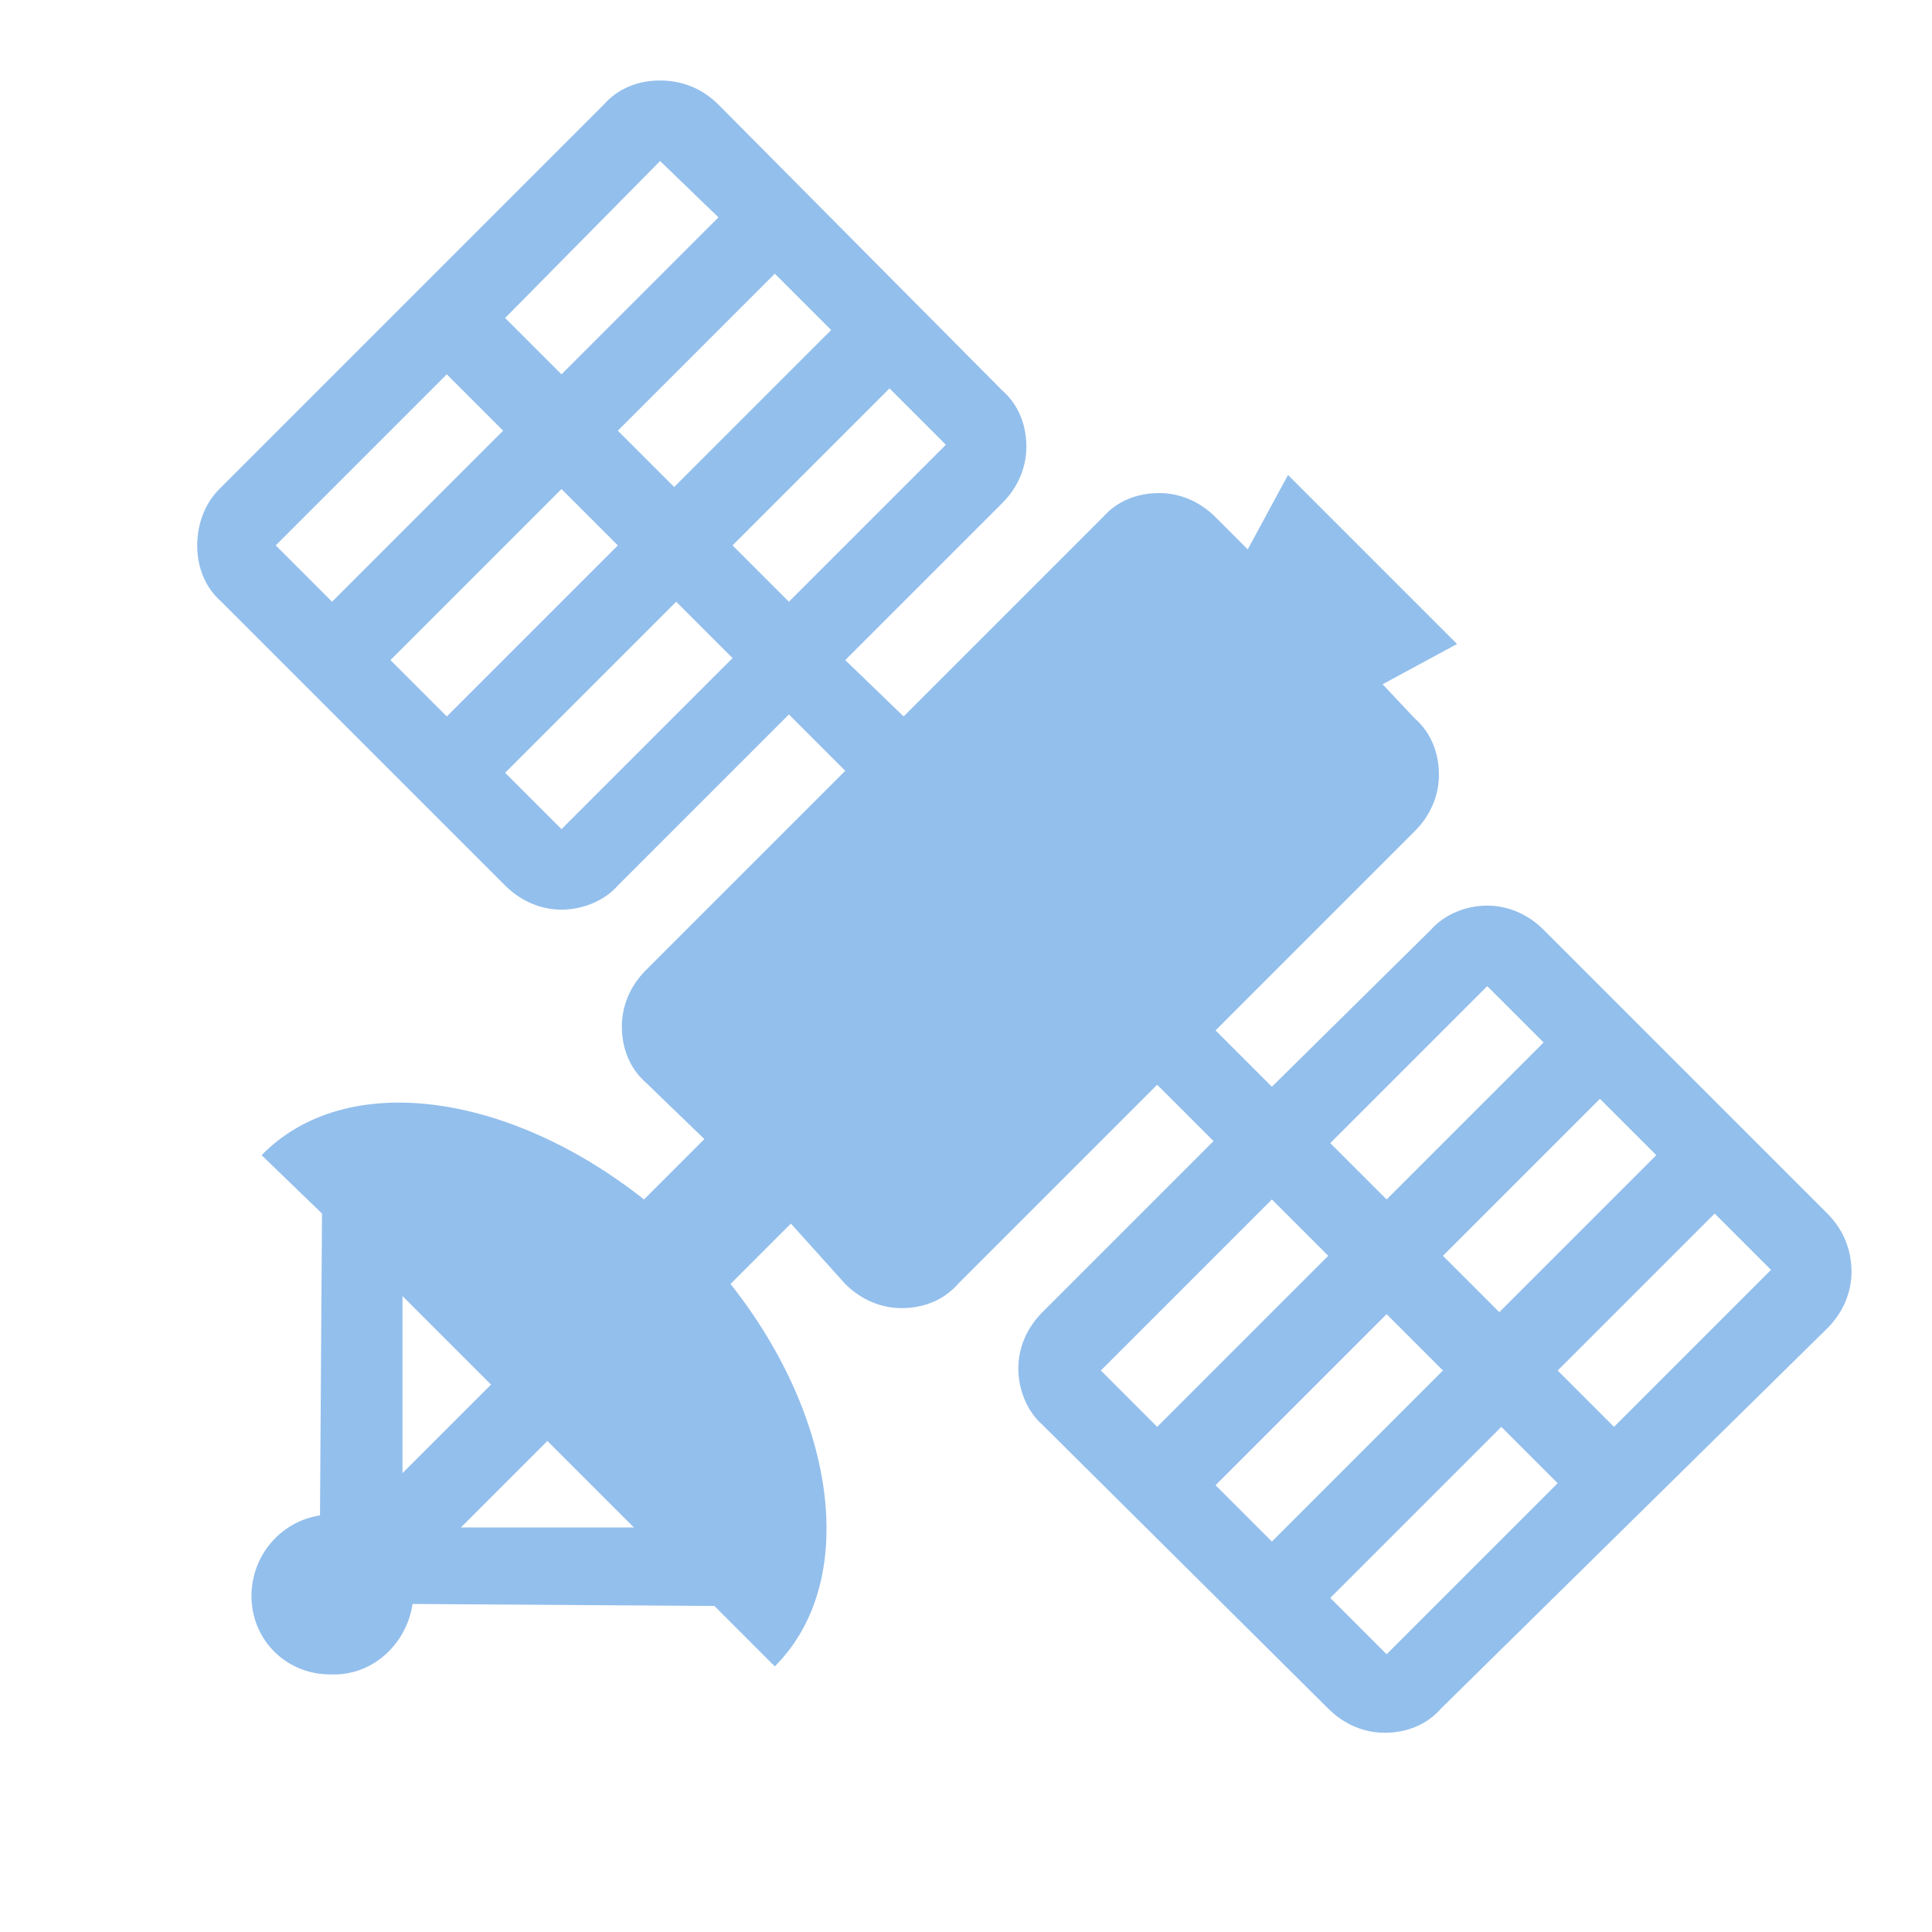
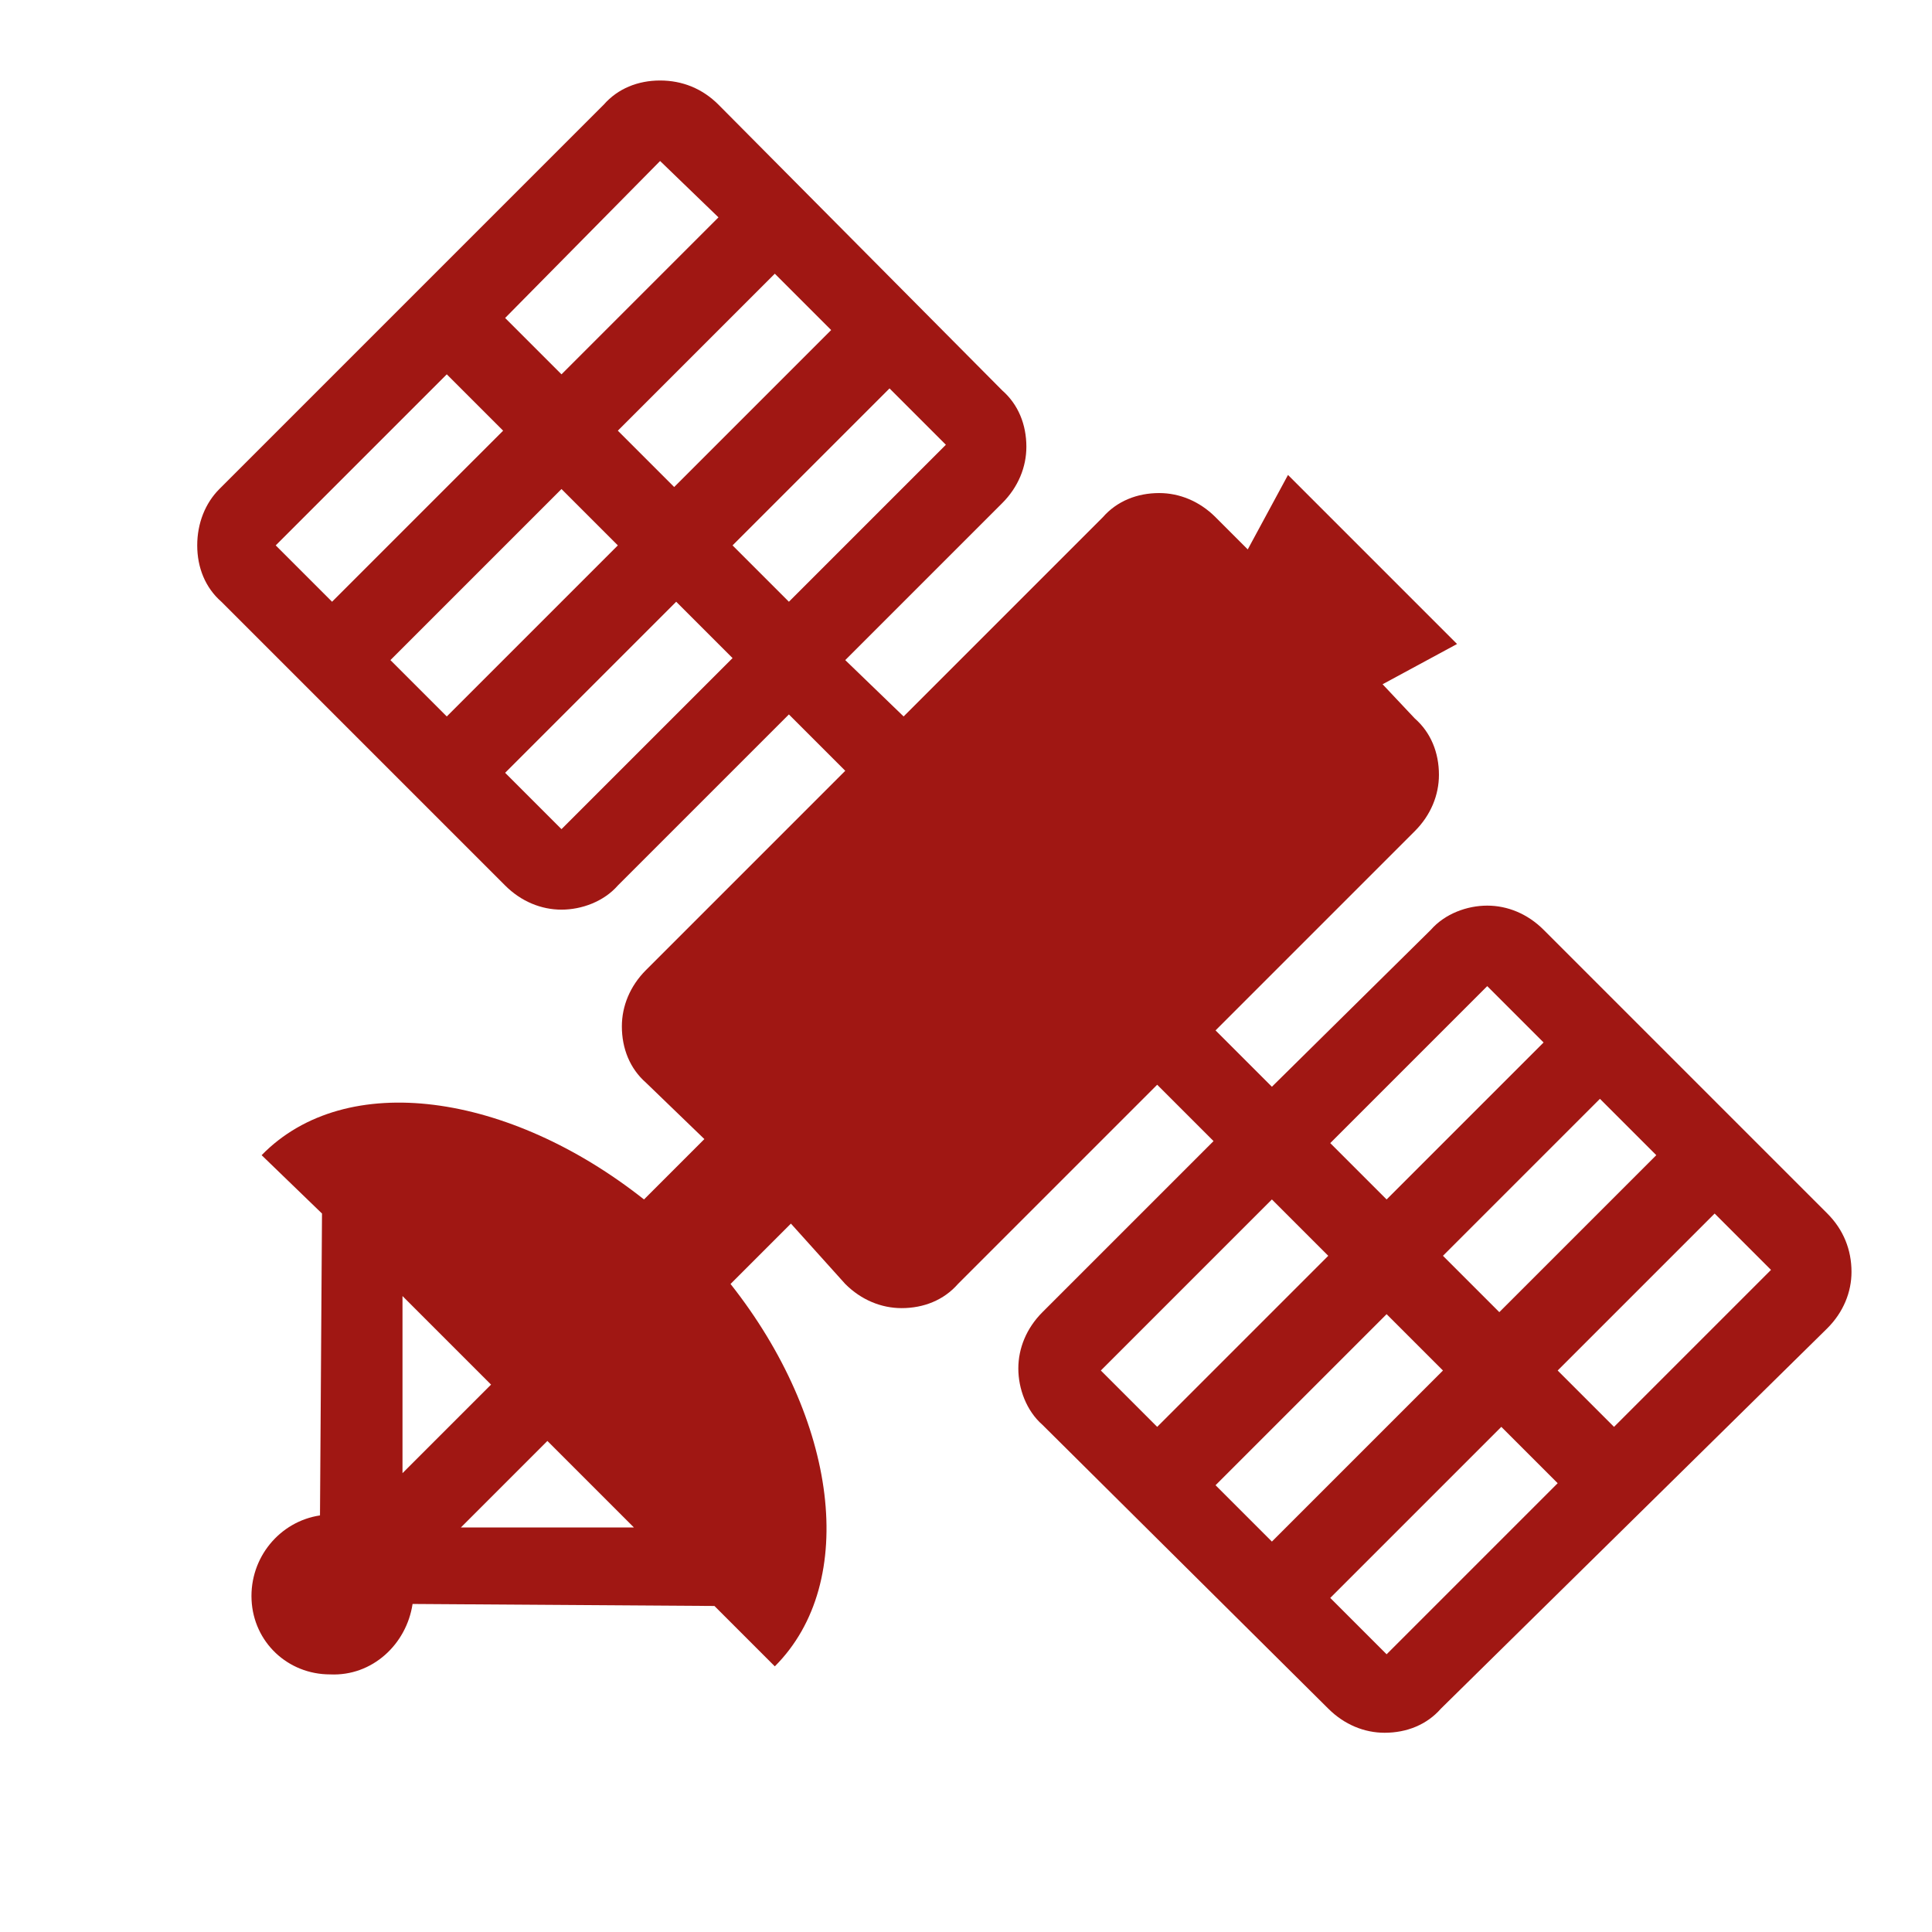
<svg xmlns="http://www.w3.org/2000/svg" width="96" height="96" xml:space="preserve" overflow="hidden">
  <g transform="translate(-592 -178)">
-     <path d="M658.1 257.4 666.6 248.9 669.4 251.7 660.9 260.2 658.1 257.4ZM655.2 237.6 658 240.4 649.5 248.9 646.7 246.1 655.2 237.6ZM665.9 227 668.7 229.8 660.9 237.6 658.1 234.8 665.9 227ZM663.7 246.1 655.2 254.6 652.4 251.8 660.9 243.3 663.7 246.1ZM663.7 240.4 671.5 232.6 674.3 235.4 666.5 243.2 663.7 240.4ZM672.2 248.9 669.4 246.1 677.2 238.3 680 241.1 672.2 248.9ZM614.9 253.9 619.2 249.6 623.5 253.9 614.9 253.9ZM616.4 246.8 612 251.2 612 242.4 616.4 246.8ZM619.9 219.2 617.1 216.4 625.6 207.9 628.4 210.7 619.9 219.2ZM614.2 196.6 617 199.4 608.5 207.9 605.7 205.1 614.2 196.6ZM627.7 188.8 619.9 196.6 617.1 193.8 624.8 186 627.7 188.8ZM622.7 205.1 614.2 213.6 611.4 210.8 619.9 202.3 622.7 205.1ZM622.7 199.4 630.5 191.6 633.3 194.4 625.5 202.2 622.7 199.4ZM631.2 207.9 628.4 205.1 636.2 197.3 639 200.1 631.2 207.9ZM682.8 238.3 668.7 224.2C667.9 223.4 666.9 223 665.9 223 664.9 223 663.8 223.4 663.1 224.2L655.2 232 652.4 229.2 662.3 219.3C663.1 218.5 663.5 217.5 663.5 216.5 663.5 215.4 663.1 214.4 662.3 213.7L660.7 212 664.4 210 656 201.6 654 205.3 652.4 203.7C651.6 202.9 650.6 202.5 649.6 202.5 648.5 202.5 647.5 202.9 646.8 203.7L636.9 213.6 634 210.8 641.8 203C642.6 202.2 643 201.2 643 200.2 643 199.1 642.6 198.1 641.8 197.4L627.7 183.2C626.9 182.4 625.9 182 624.8 182 623.7 182 622.7 182.4 622 183.2L602.9 202.3C602.2 203 601.8 204 601.8 205.1 601.8 206.2 602.2 207.2 603 207.9L617.1 222C617.9 222.8 618.9 223.2 619.9 223.2 620.9 223.2 622 222.8 622.7 222L631.2 213.5 634 216.3 624.1 226.2C623.3 227 622.9 228 622.9 229 622.9 230.1 623.3 231.1 624.1 231.8L627 234.6 624 237.6C617.3 232.3 609.2 231.1 605 235.4L608 238.3 607.9 253.3C605.9 253.6 604.4 255.4 604.5 257.5 604.6 259.6 606.3 261.2 608.4 261.2 610.5 261.3 612.2 259.7 612.5 257.7L627.5 257.8 630.5 260.8C634.7 256.6 633.6 248.5 628.3 241.8L631.3 238.8 634 241.8C634.8 242.6 635.8 243 636.8 243 637.9 243 638.9 242.6 639.6 241.8L649.5 231.9 652.3 234.7 643.8 243.2C643 244 642.6 245 642.6 246 642.6 247 643 248.1 643.8 248.8L658 262.9C658.8 263.7 659.8 264.1 660.8 264.1 661.9 264.1 662.9 263.7 663.6 262.9L682.8 244C683.6 243.2 684 242.2 684 241.2 684 240.1 683.6 239.1 682.8 238.3Z" fill="#93BFEC" />
+     <path d="M658.1 257.4 666.6 248.9 669.4 251.7 660.9 260.2 658.1 257.4ZM655.2 237.6 658 240.4 649.5 248.9 646.7 246.1 655.2 237.6ZM665.9 227 668.7 229.8 660.9 237.6 658.1 234.8 665.9 227ZM663.7 246.1 655.2 254.6 652.4 251.8 660.9 243.3 663.7 246.1ZM663.7 240.4 671.5 232.6 674.3 235.4 666.5 243.2 663.7 240.4ZM672.2 248.9 669.4 246.1 677.2 238.3 680 241.1 672.2 248.9ZM614.9 253.9 619.2 249.6 623.5 253.9 614.9 253.9ZM616.4 246.8 612 251.2 612 242.4 616.4 246.8ZM619.9 219.2 617.1 216.4 625.6 207.9 628.4 210.7 619.9 219.2ZM614.2 196.6 617 199.4 608.5 207.9 605.7 205.1 614.2 196.6ZM627.7 188.8 619.9 196.6 617.1 193.8 624.8 186 627.7 188.8ZM622.7 205.1 614.2 213.6 611.4 210.8 619.9 202.3 622.7 205.1ZM622.7 199.4 630.5 191.6 633.3 194.4 625.5 202.2 622.7 199.4ZM631.2 207.9 628.4 205.1 636.2 197.3 639 200.1 631.2 207.9ZM682.8 238.3 668.7 224.2C667.9 223.4 666.9 223 665.9 223 664.9 223 663.8 223.4 663.1 224.2L655.2 232 652.4 229.2 662.3 219.3C663.1 218.5 663.5 217.5 663.5 216.5 663.5 215.4 663.1 214.4 662.3 213.7L660.7 212 664.4 210 656 201.6 654 205.3 652.4 203.7C651.6 202.9 650.6 202.5 649.6 202.5 648.5 202.5 647.5 202.9 646.8 203.7L636.9 213.6 634 210.8 641.8 203C642.6 202.2 643 201.2 643 200.2 643 199.1 642.6 198.1 641.8 197.4L627.7 183.2C626.9 182.4 625.9 182 624.8 182 623.7 182 622.7 182.4 622 183.2L602.9 202.3C602.2 203 601.8 204 601.8 205.1 601.8 206.2 602.2 207.2 603 207.9L617.1 222C617.9 222.8 618.9 223.2 619.9 223.2 620.9 223.2 622 222.8 622.7 222L631.2 213.5 634 216.3 624.1 226.2C623.3 227 622.9 228 622.9 229 622.9 230.1 623.3 231.1 624.1 231.8L627 234.6 624 237.6C617.3 232.3 609.2 231.1 605 235.4L608 238.3 607.9 253.3C605.9 253.6 604.4 255.4 604.5 257.5 604.6 259.6 606.3 261.2 608.4 261.2 610.5 261.3 612.2 259.7 612.5 257.7L627.5 257.8 630.5 260.8C634.7 256.6 633.6 248.5 628.3 241.8L631.3 238.8 634 241.8C634.8 242.6 635.8 243 636.8 243 637.9 243 638.9 242.6 639.6 241.8L649.5 231.9 652.3 234.7 643.8 243.2C643 244 642.6 245 642.6 246 642.6 247 643 248.1 643.8 248.8L658 262.9C658.8 263.7 659.8 264.1 660.8 264.1 661.9 264.1 662.9 263.7 663.6 262.9L682.8 244C683.6 243.2 684 242.2 684 241.2 684 240.1 683.6 239.1 682.8 238.3Z" fill="#a01713" />
  </g>
</svg>
